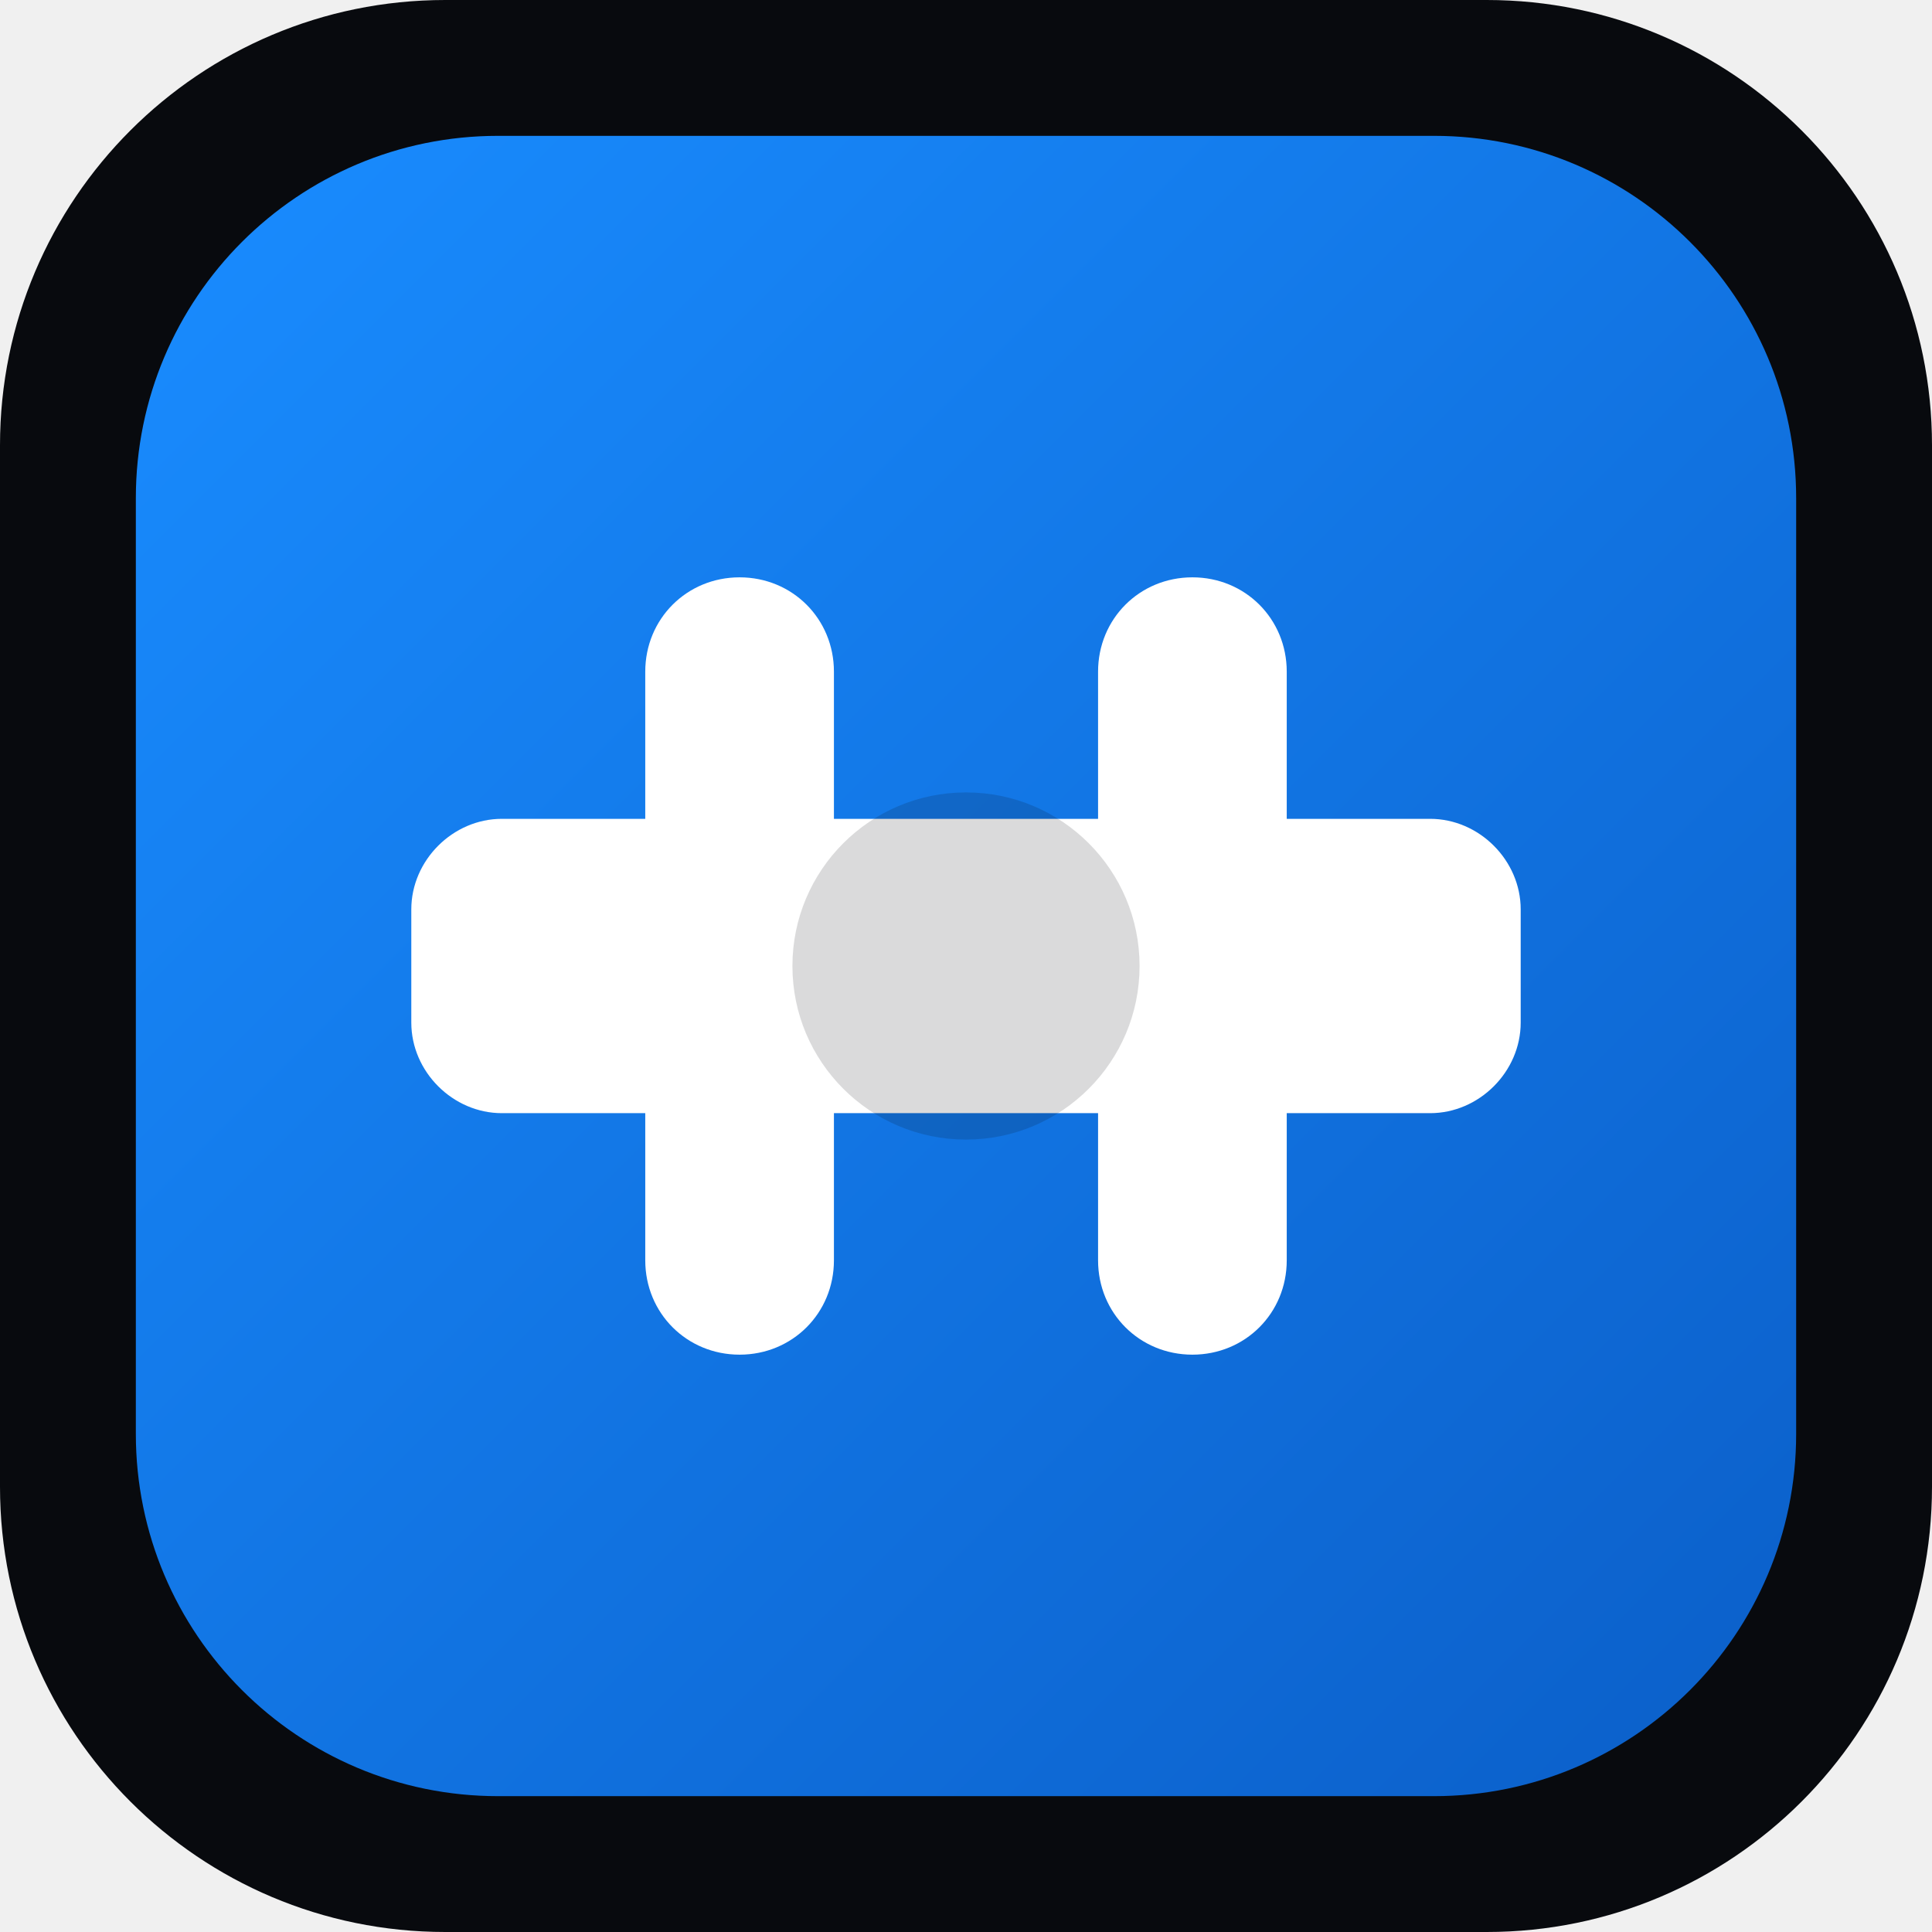
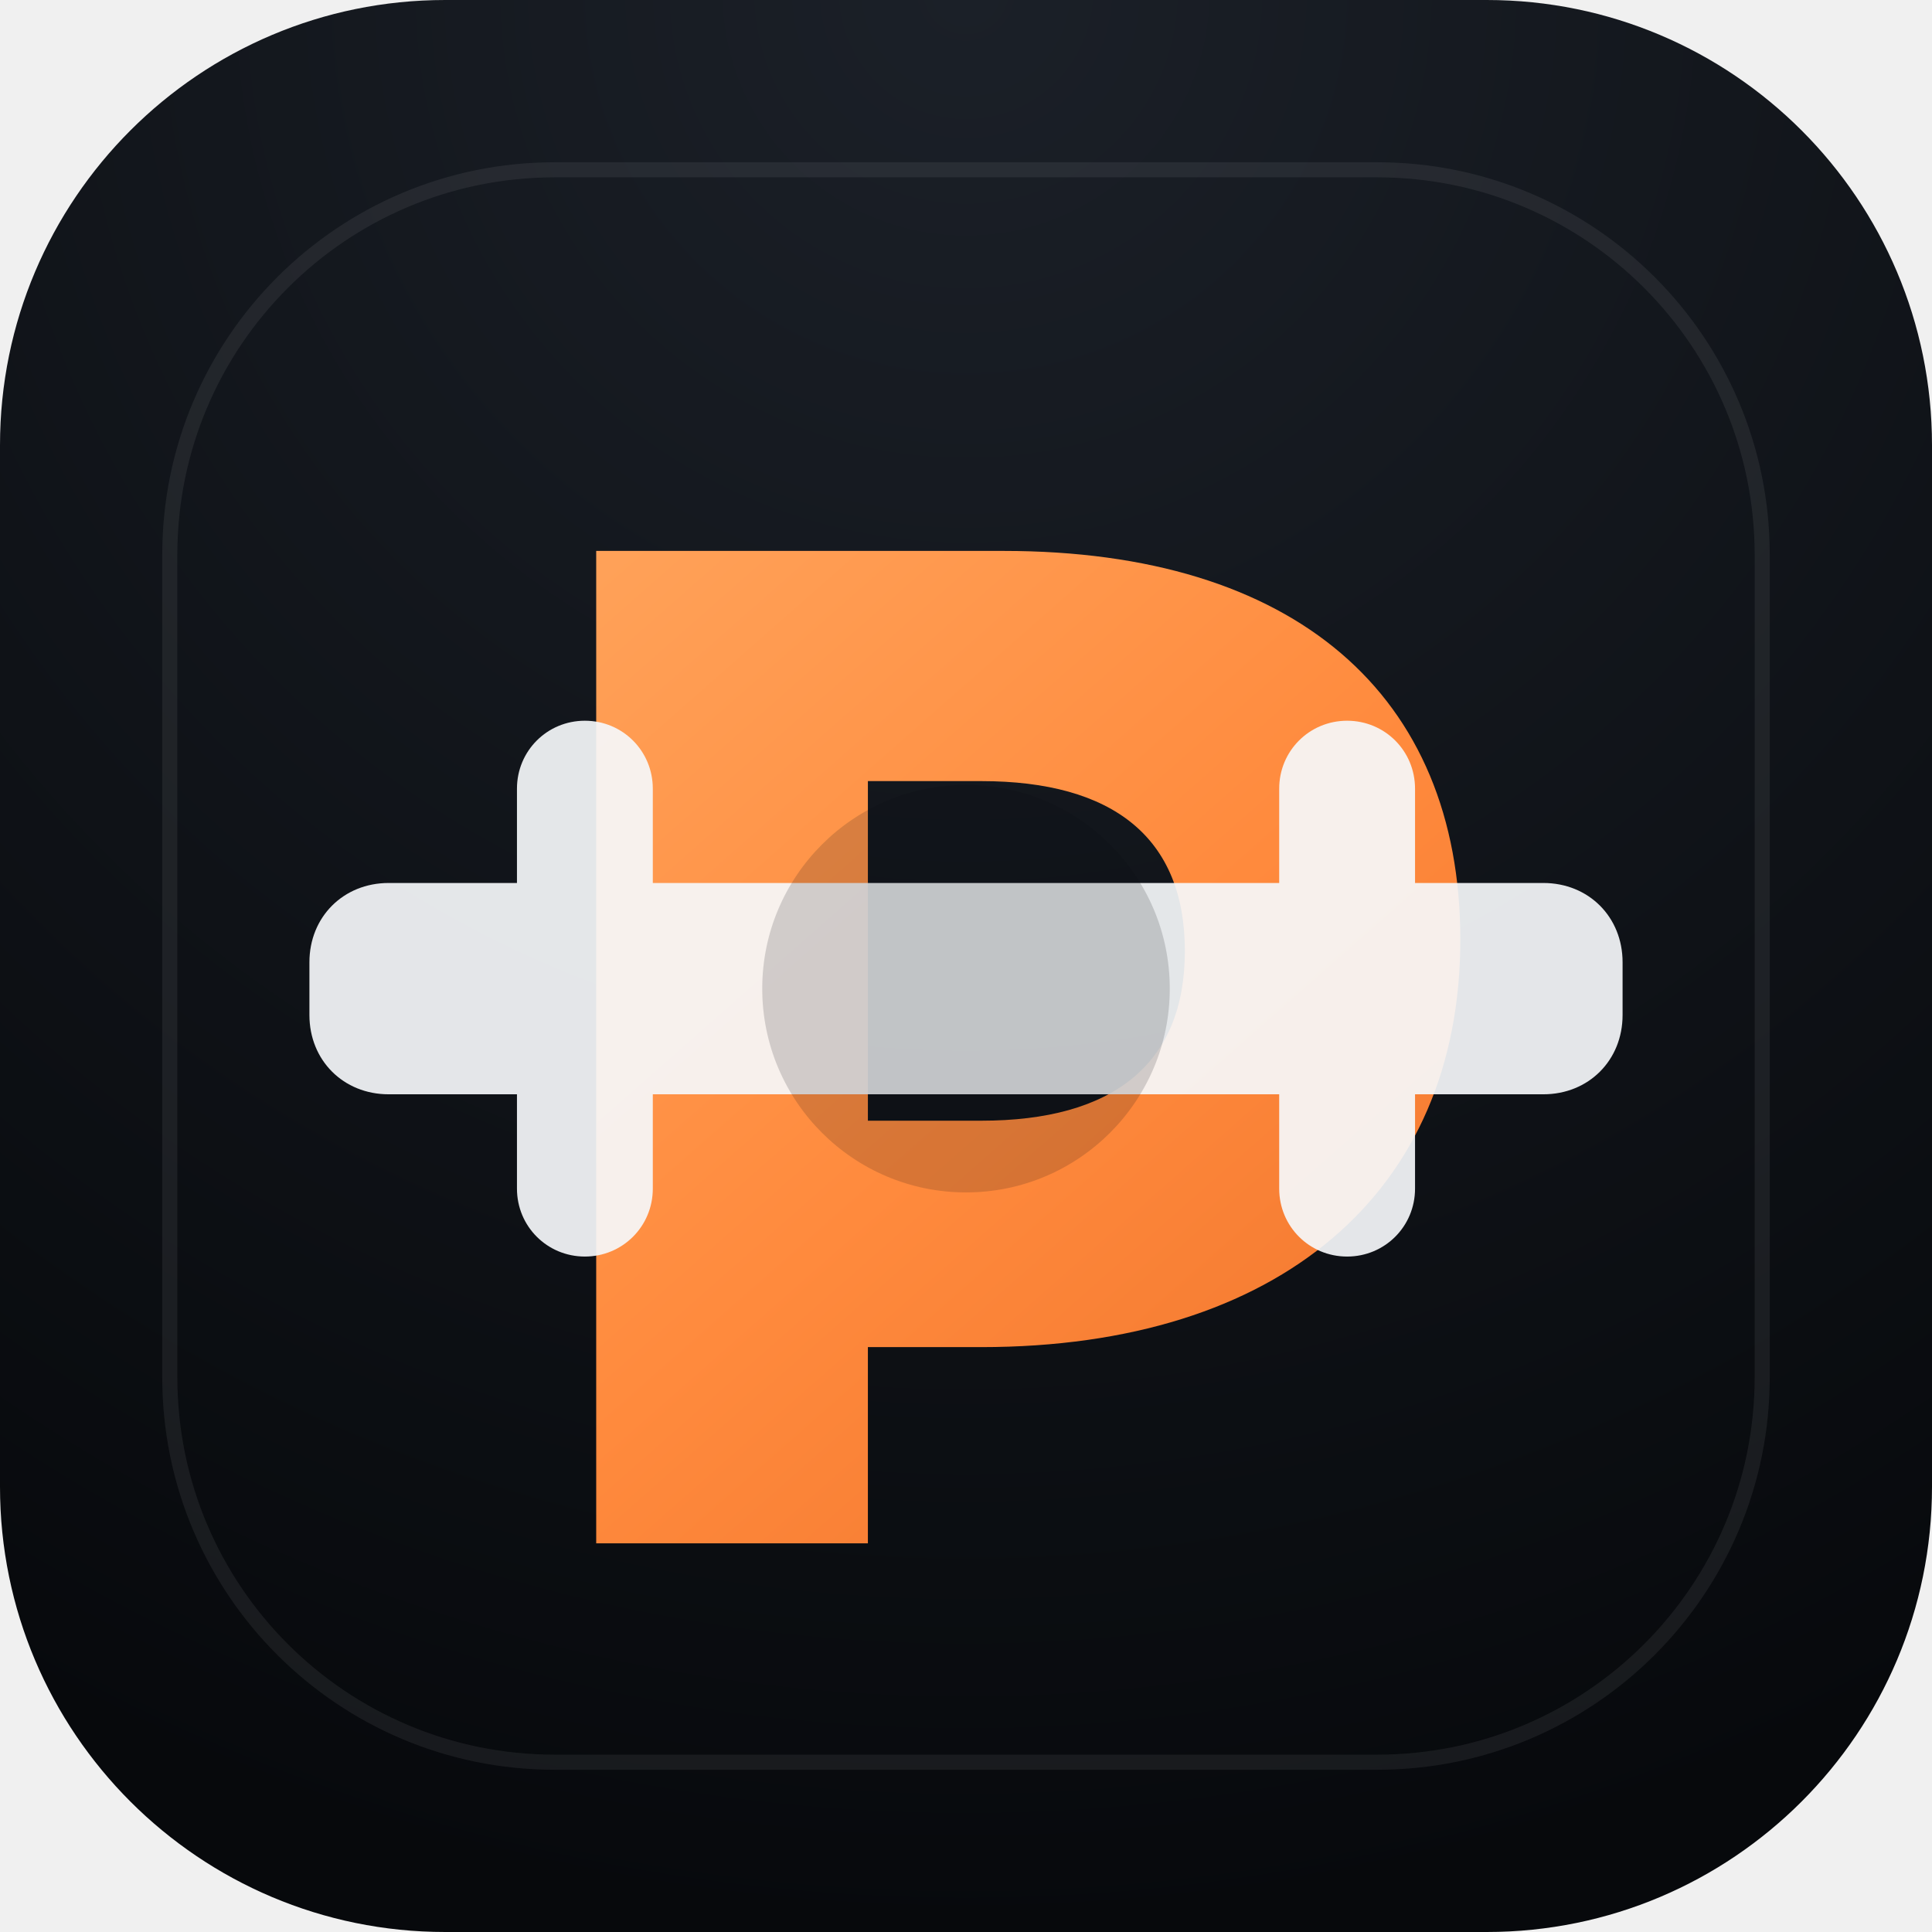
<svg xmlns="http://www.w3.org/2000/svg" viewBox="0 0 512 512">
  <defs>
-     <linearGradient id="g" x1="0" y1="0" x2="1" y2="1">
-       <stop stop-color="#198cff" />
-       <stop offset="1" stop-color="#0b5fc9" />
+     <linearGradient id="g" x1="70" y1="50" x2="440" y2="470" gradientUnits="userSpaceOnUse">
+       <stop stop-color="#ffb36d" />
+       <stop offset=".55" stop-color="#ff8a3d" />
+       <stop offset="1" stop-color="#e86822" />
    </linearGradient>
+     <radialGradient id="bg" cx="50%" cy="0%" r="100%">
+       <stop stop-color="#1b2028" />
+       <stop offset="1" stop-color="#07090c" />
+     </radialGradient>
  </defs>
-   <rect width="512" height="512" rx="118" fill="#080a0e" />
-   <rect x="36" y="36" width="440" height="440" rx="96" fill="url(#g)" />
-   <path d="M133 217h38v-39c0-14 11-25 25-25s25 11 25 25v39h70v-39c0-14 11-25 25-25s25 11 25 25v39h38c13 0 24 11 24 24v30c0 13-11 24-24 24h-38v39c0 14-11 25-25 25s-25-11-25-25v-39h-70v39c0 14-11 25-25 25s-25-11-25-25v-39h-38c-13 0-24-11-24-24v-30c0-13 11-24 24-24z" fill="#fff" />
-   <circle cx="256" cy="256" r="46" fill="#080a0e" opacity=".15" />
+   <rect width="512" height="512" rx="118" fill="url(#bg)" />
+   <rect x="45" y="45" width="422" height="422" rx="102" fill="none" stroke="#ffffff" stroke-opacity=".07" stroke-width="4" />
+   <path d="M158 146h108c77 0 121 38 121 103 0 67-48 108-127 108h-30v52h-72V146zm72 61v90h30c35 0 54-15 54-45 0-30-19-45-54-45h-30z" fill="url(#g)" />
+   <path d="M103 234h34v-25c0-10 8-18 18-18s18 8 18 18v25h166v-25c0-10 8-18 18-18s18 8 18 18v25h34c12 0 21 9 21 21v14c0 12-9 21-21 21h-34v25c0 10-8 18-18 18s-18-8-18-18v-25H173v25c0 10-8 18-18 18s-18-8-18-18v-25h-34c-12 0-21-9-21-21v-14c0-12 9-21 21-21z" fill="#f6f8fb" fill-opacity=".92" />
+   <circle cx="256" cy="262" r="54" fill="#090b0f" fill-opacity=".16" />
</svg>
